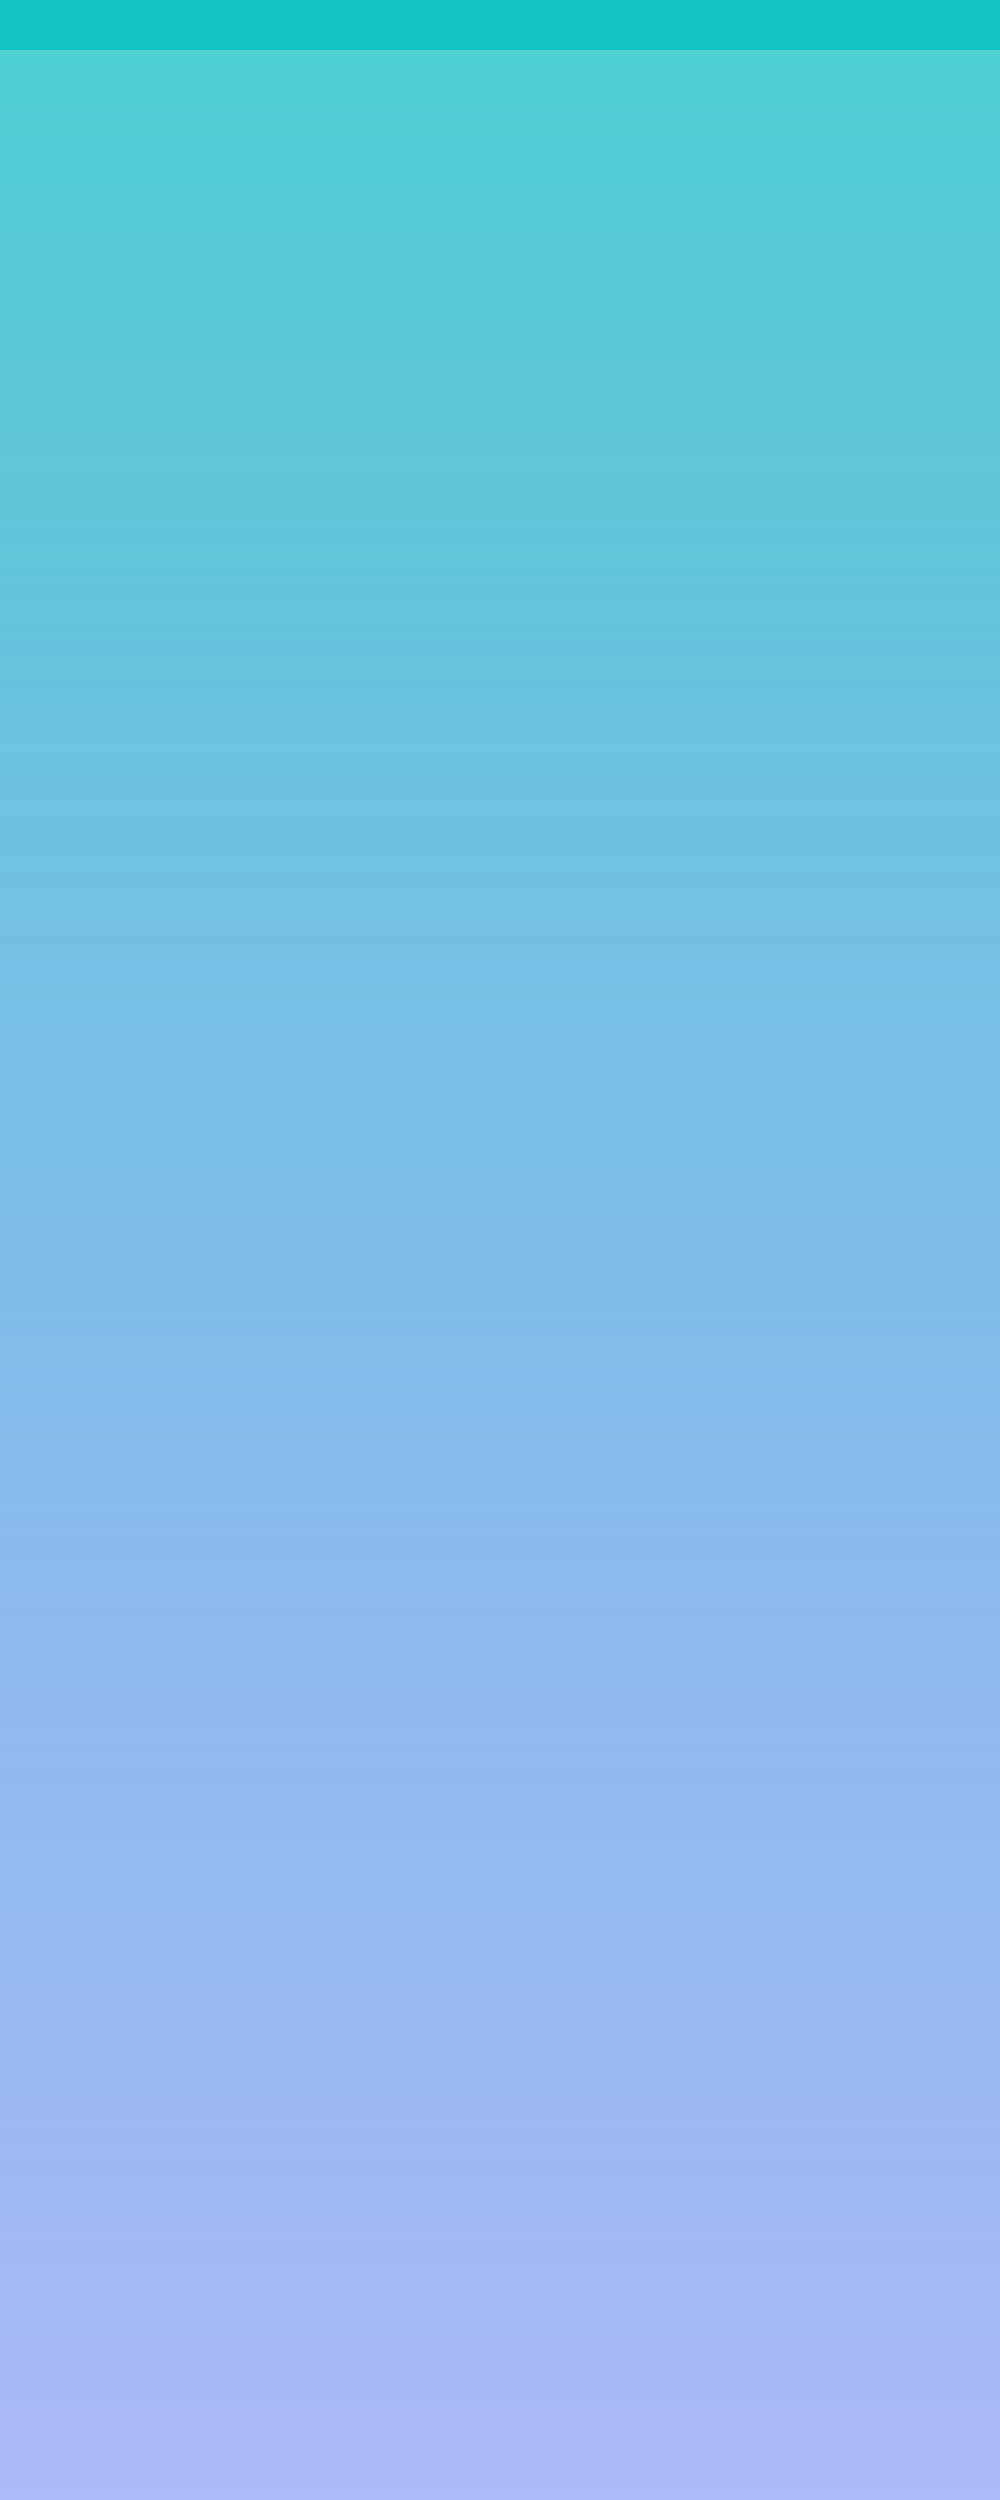
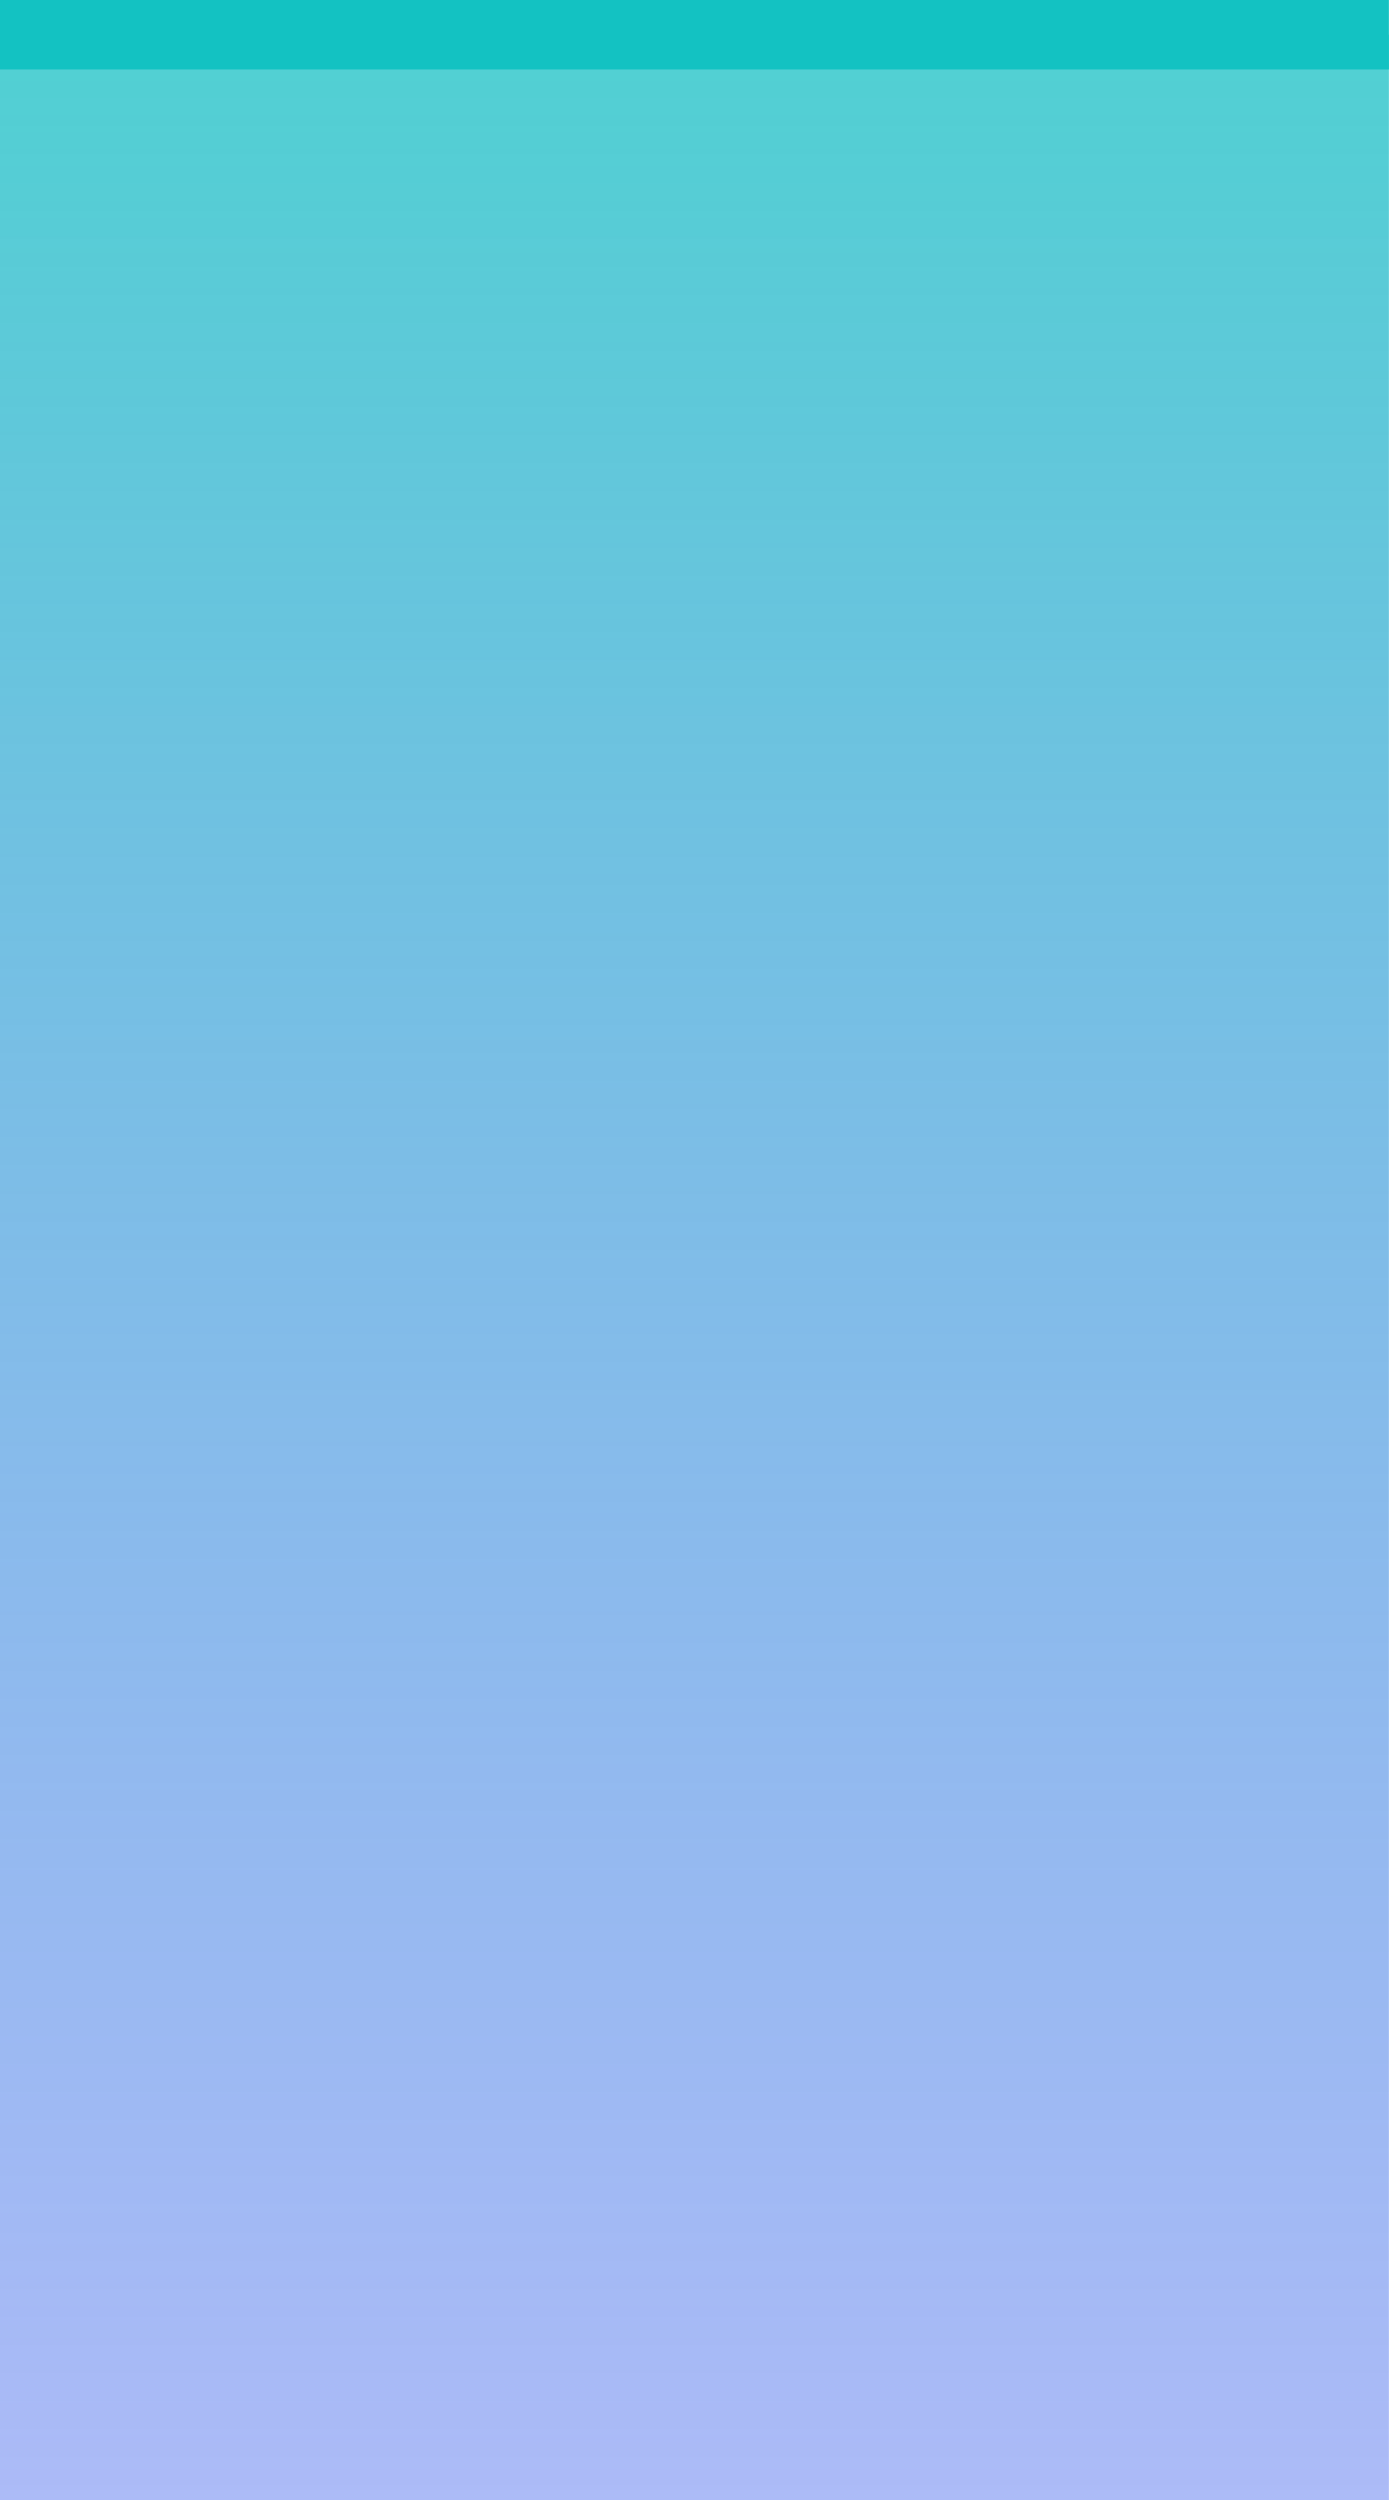
- <svg xmlns="http://www.w3.org/2000/svg" version="1.1" width="20px" height="50px">
+ <svg xmlns="http://www.w3.org/2000/svg" version="1.1" width="20px" height="36px">
  <defs>
-     <linearGradient gradientUnits="userSpaceOnUse" x1="555" y1="921" x2="555" y2="971" id="LinearGradient458">
-       <stop id="Stop459" stop-color="#13c2c2" stop-opacity="0.749" offset="0" />
-       <stop id="Stop460" stop-color="#2f54eb" stop-opacity="0.4" offset="1" />
+     <linearGradient gradientUnits="userSpaceOnUse" x1="599" y1="935" x2="599" y2="971" id="LinearGradient1139">
+       <stop id="Stop1140" stop-color="#13c2c2" stop-opacity="0.749" offset="0" />
+       <stop id="Stop1141" stop-color="#2f54eb" stop-opacity="0.4" offset="1" />
    </linearGradient>
  </defs>
-   <g transform="matrix(1 0 0 1 -545 -921 )">
-     <path d="M 545 921.5  L 565 921.5  L 565 971  L 545 971  L 545 921.5  Z " fill-rule="nonzero" fill="url(#LinearGradient458)" stroke="none" />
-     <path d="M 545 921.5  L 565 921.5  " stroke-width="1" stroke="#13c2c2" fill="none" />
+   <g transform="matrix(1 0 0 1 -589 -935 )">
+     <path d="M 589 935.5  L 609 935.5  L 609 971  L 589 971  L 589 935.5  Z " fill-rule="nonzero" fill="url(#LinearGradient1139)" stroke="none" />
+     <path d="M 589 935.5  L 609 935.5  " stroke-width="1" stroke="#13c2c2" fill="none" />
  </g>
</svg>
